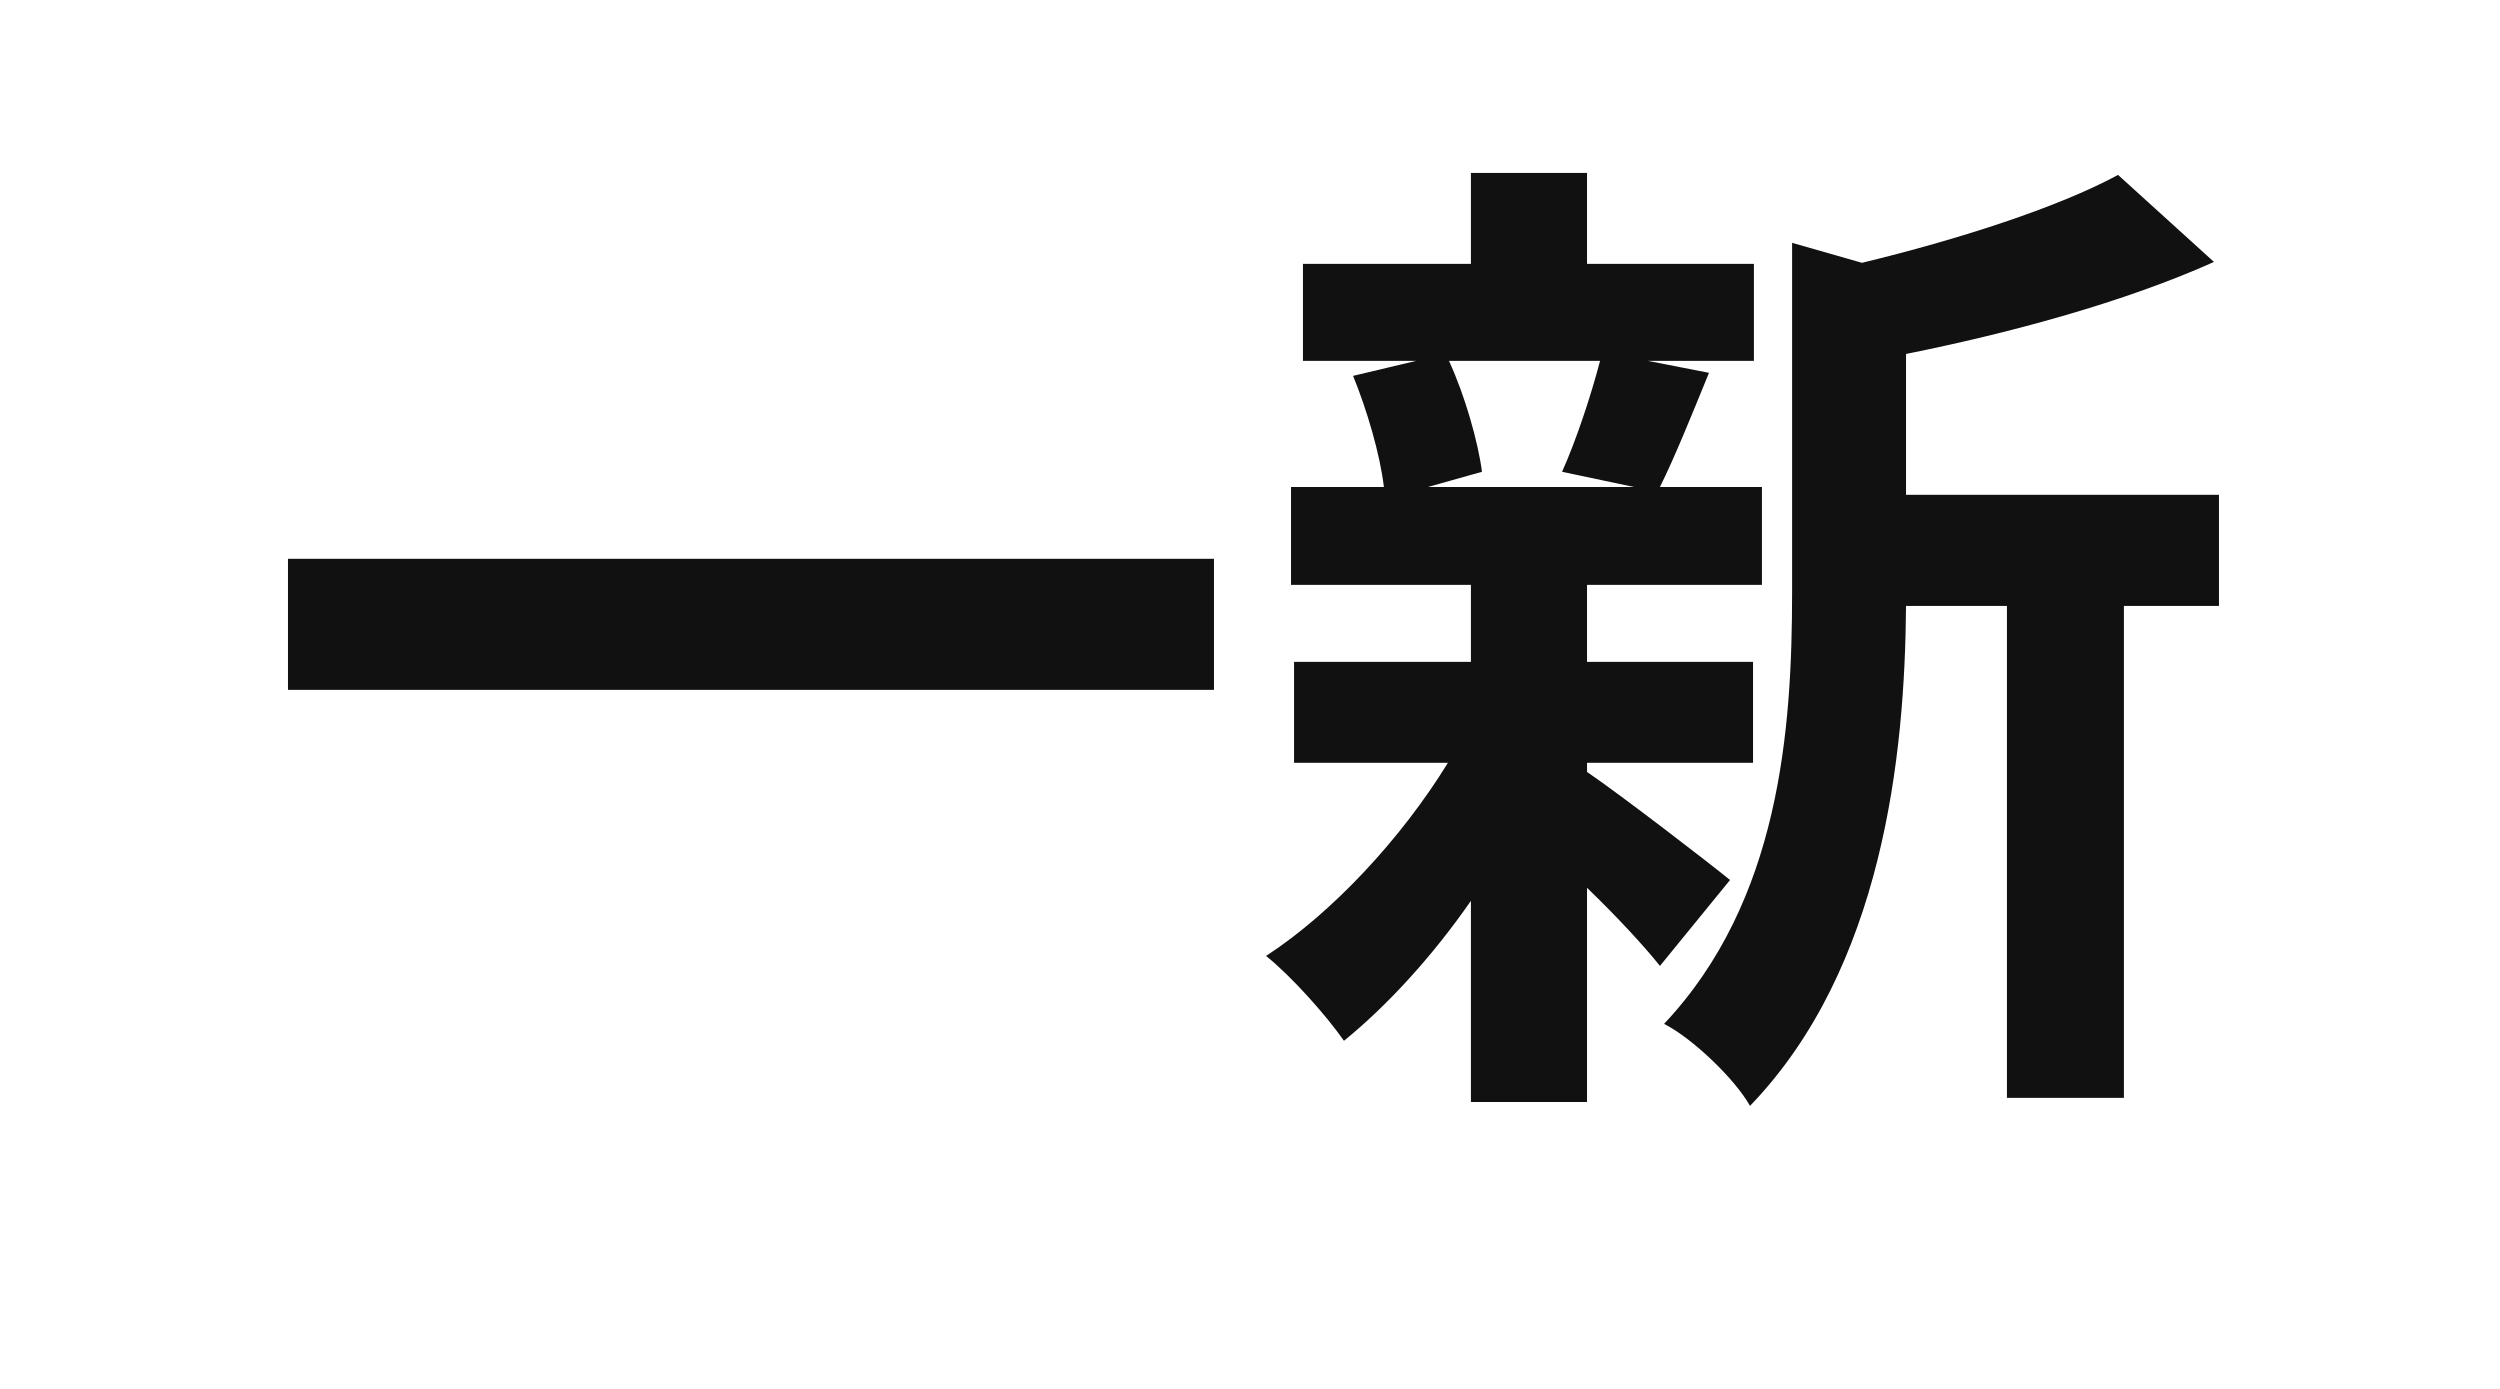
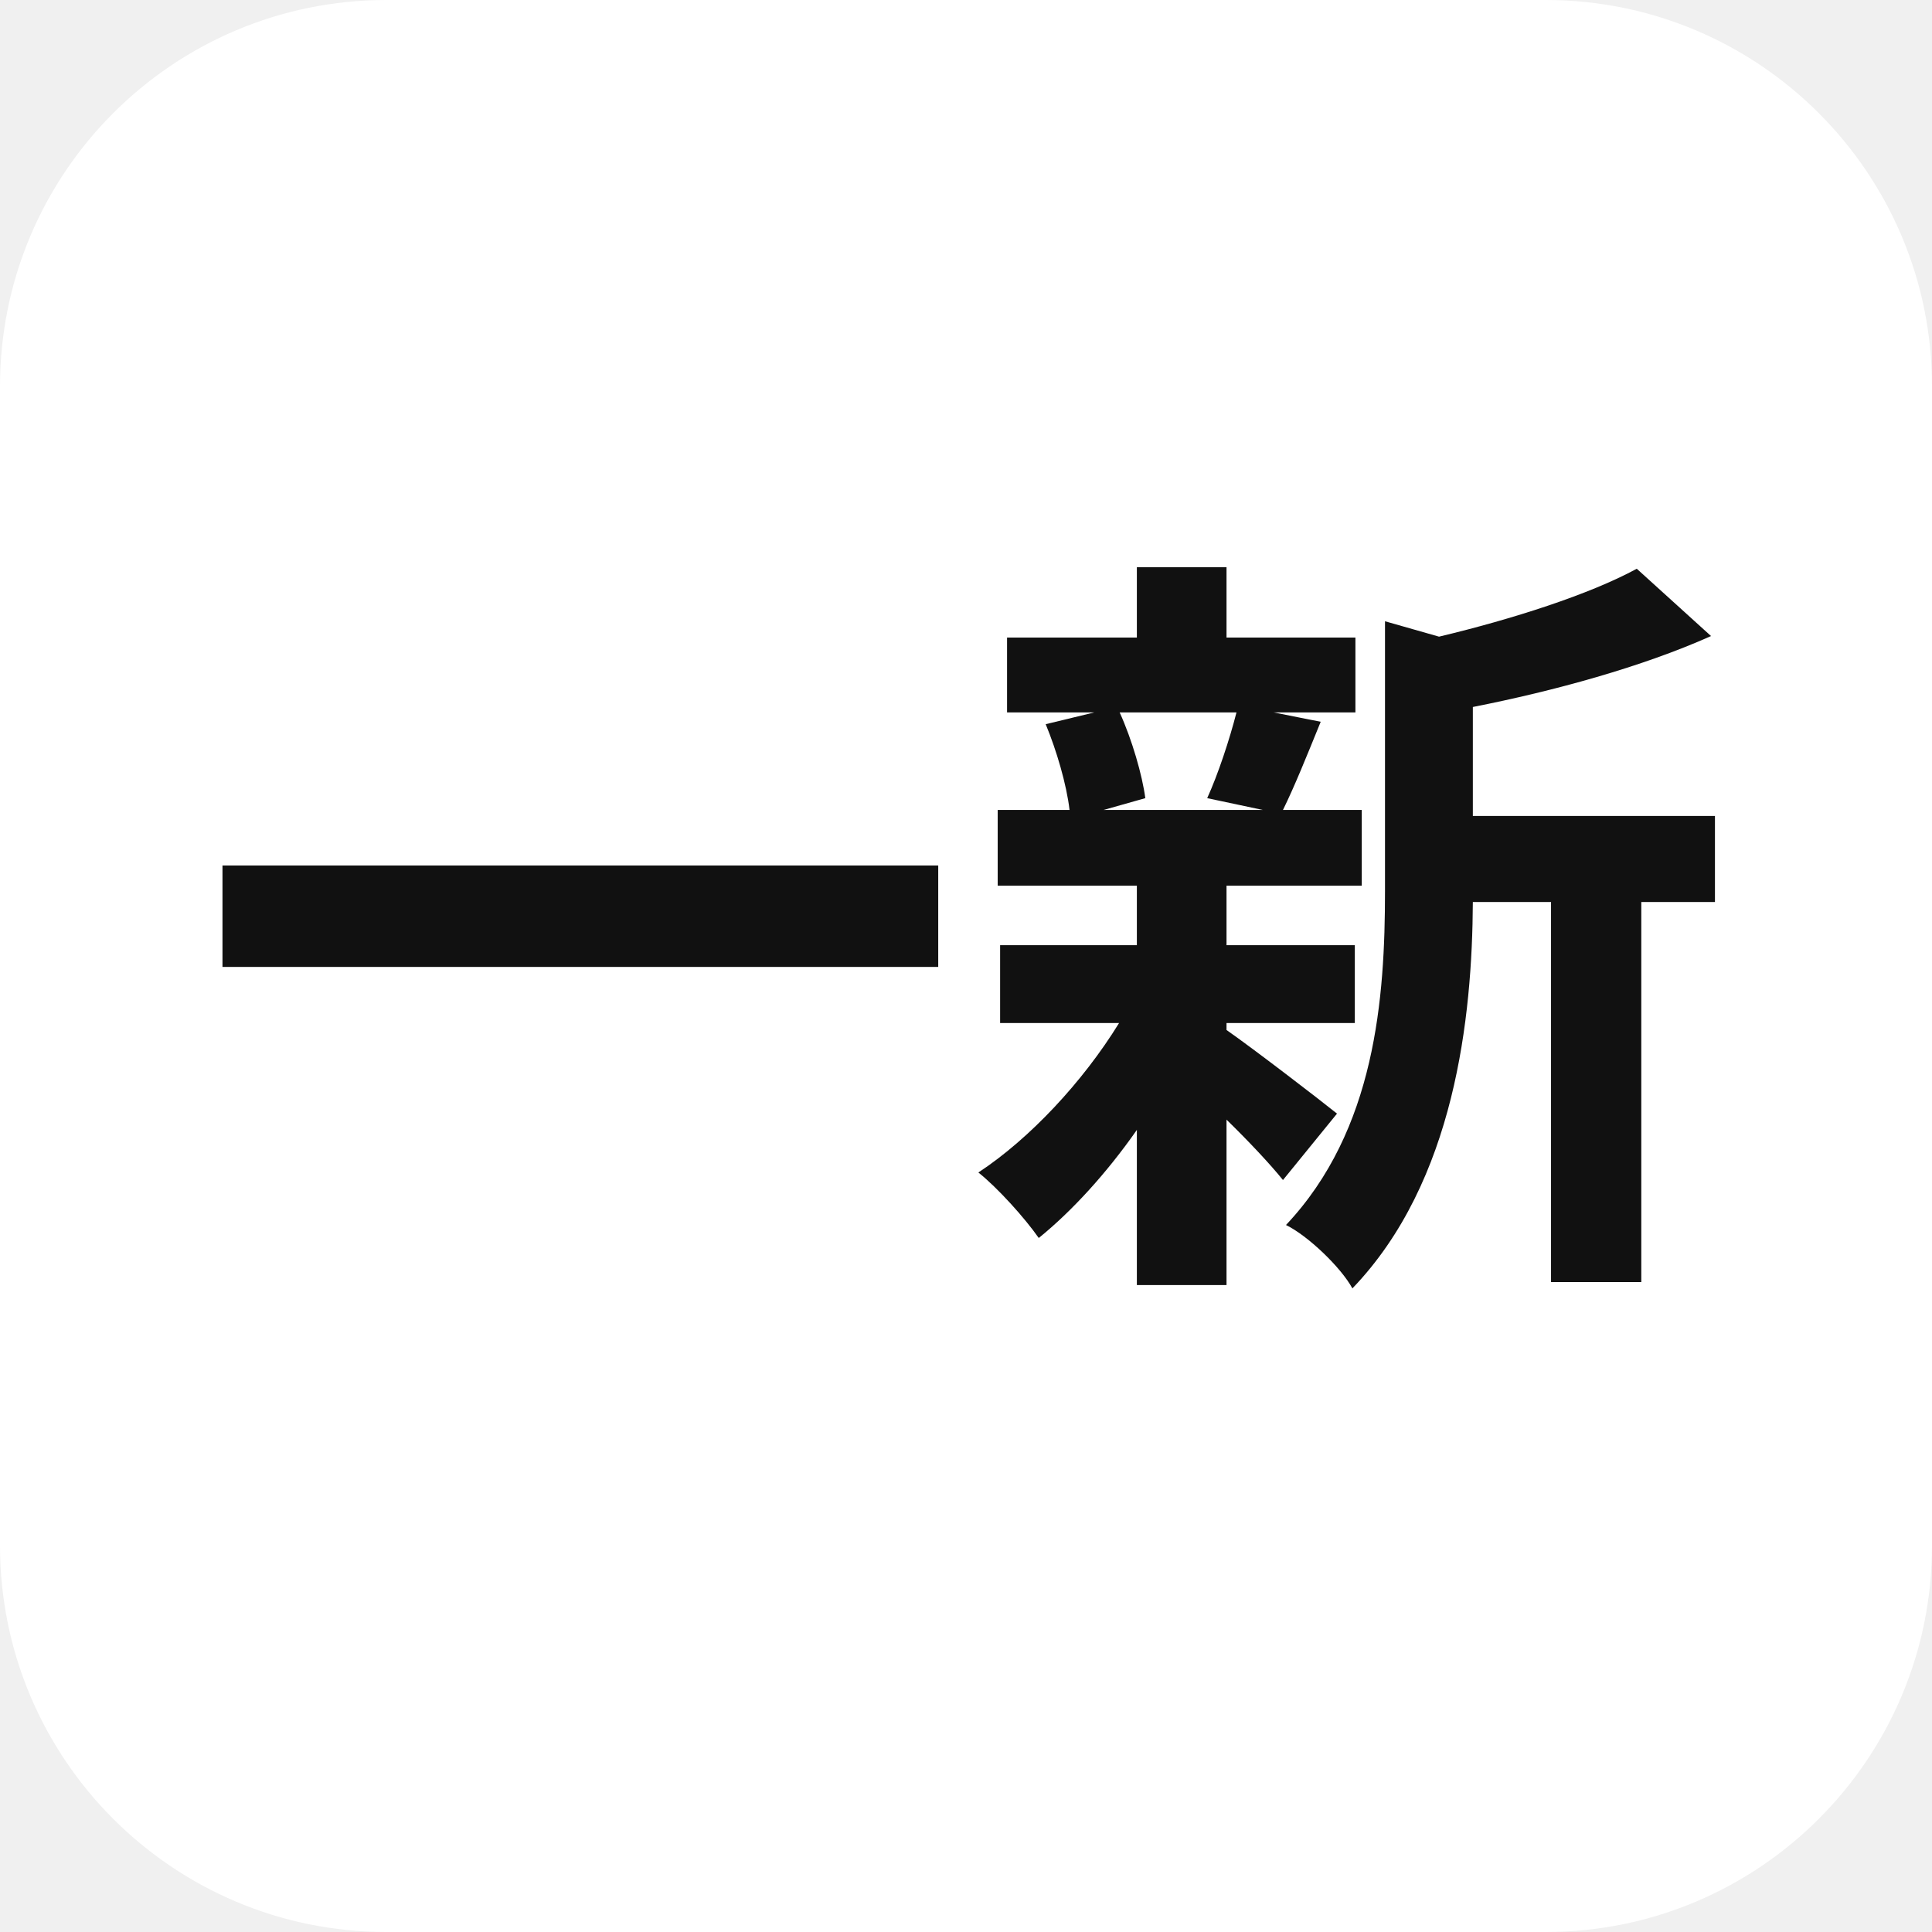
- <svg xmlns="http://www.w3.org/2000/svg" viewBox="0 0 180 100" role="img" aria-label="일신회 一新 로고">
-   <rect width="180" height="100" fill="white" />
-   <text x="90" y="73" text-anchor="middle" fill="#111111" font-size="72" font-weight="800" font-family="serif">一新</text>
+ <svg xmlns="http://www.w3.org/2000/svg" viewBox="0 0 100 100" role="img" aria-label="일신회 一新 로고">
+   <rect width="100" height="100" rx="20" fill="white" />
+   <text x="50" y="63" text-anchor="middle" fill="#111111" font-size="40" font-weight="800" font-family="serif">一新</text>
</svg>
